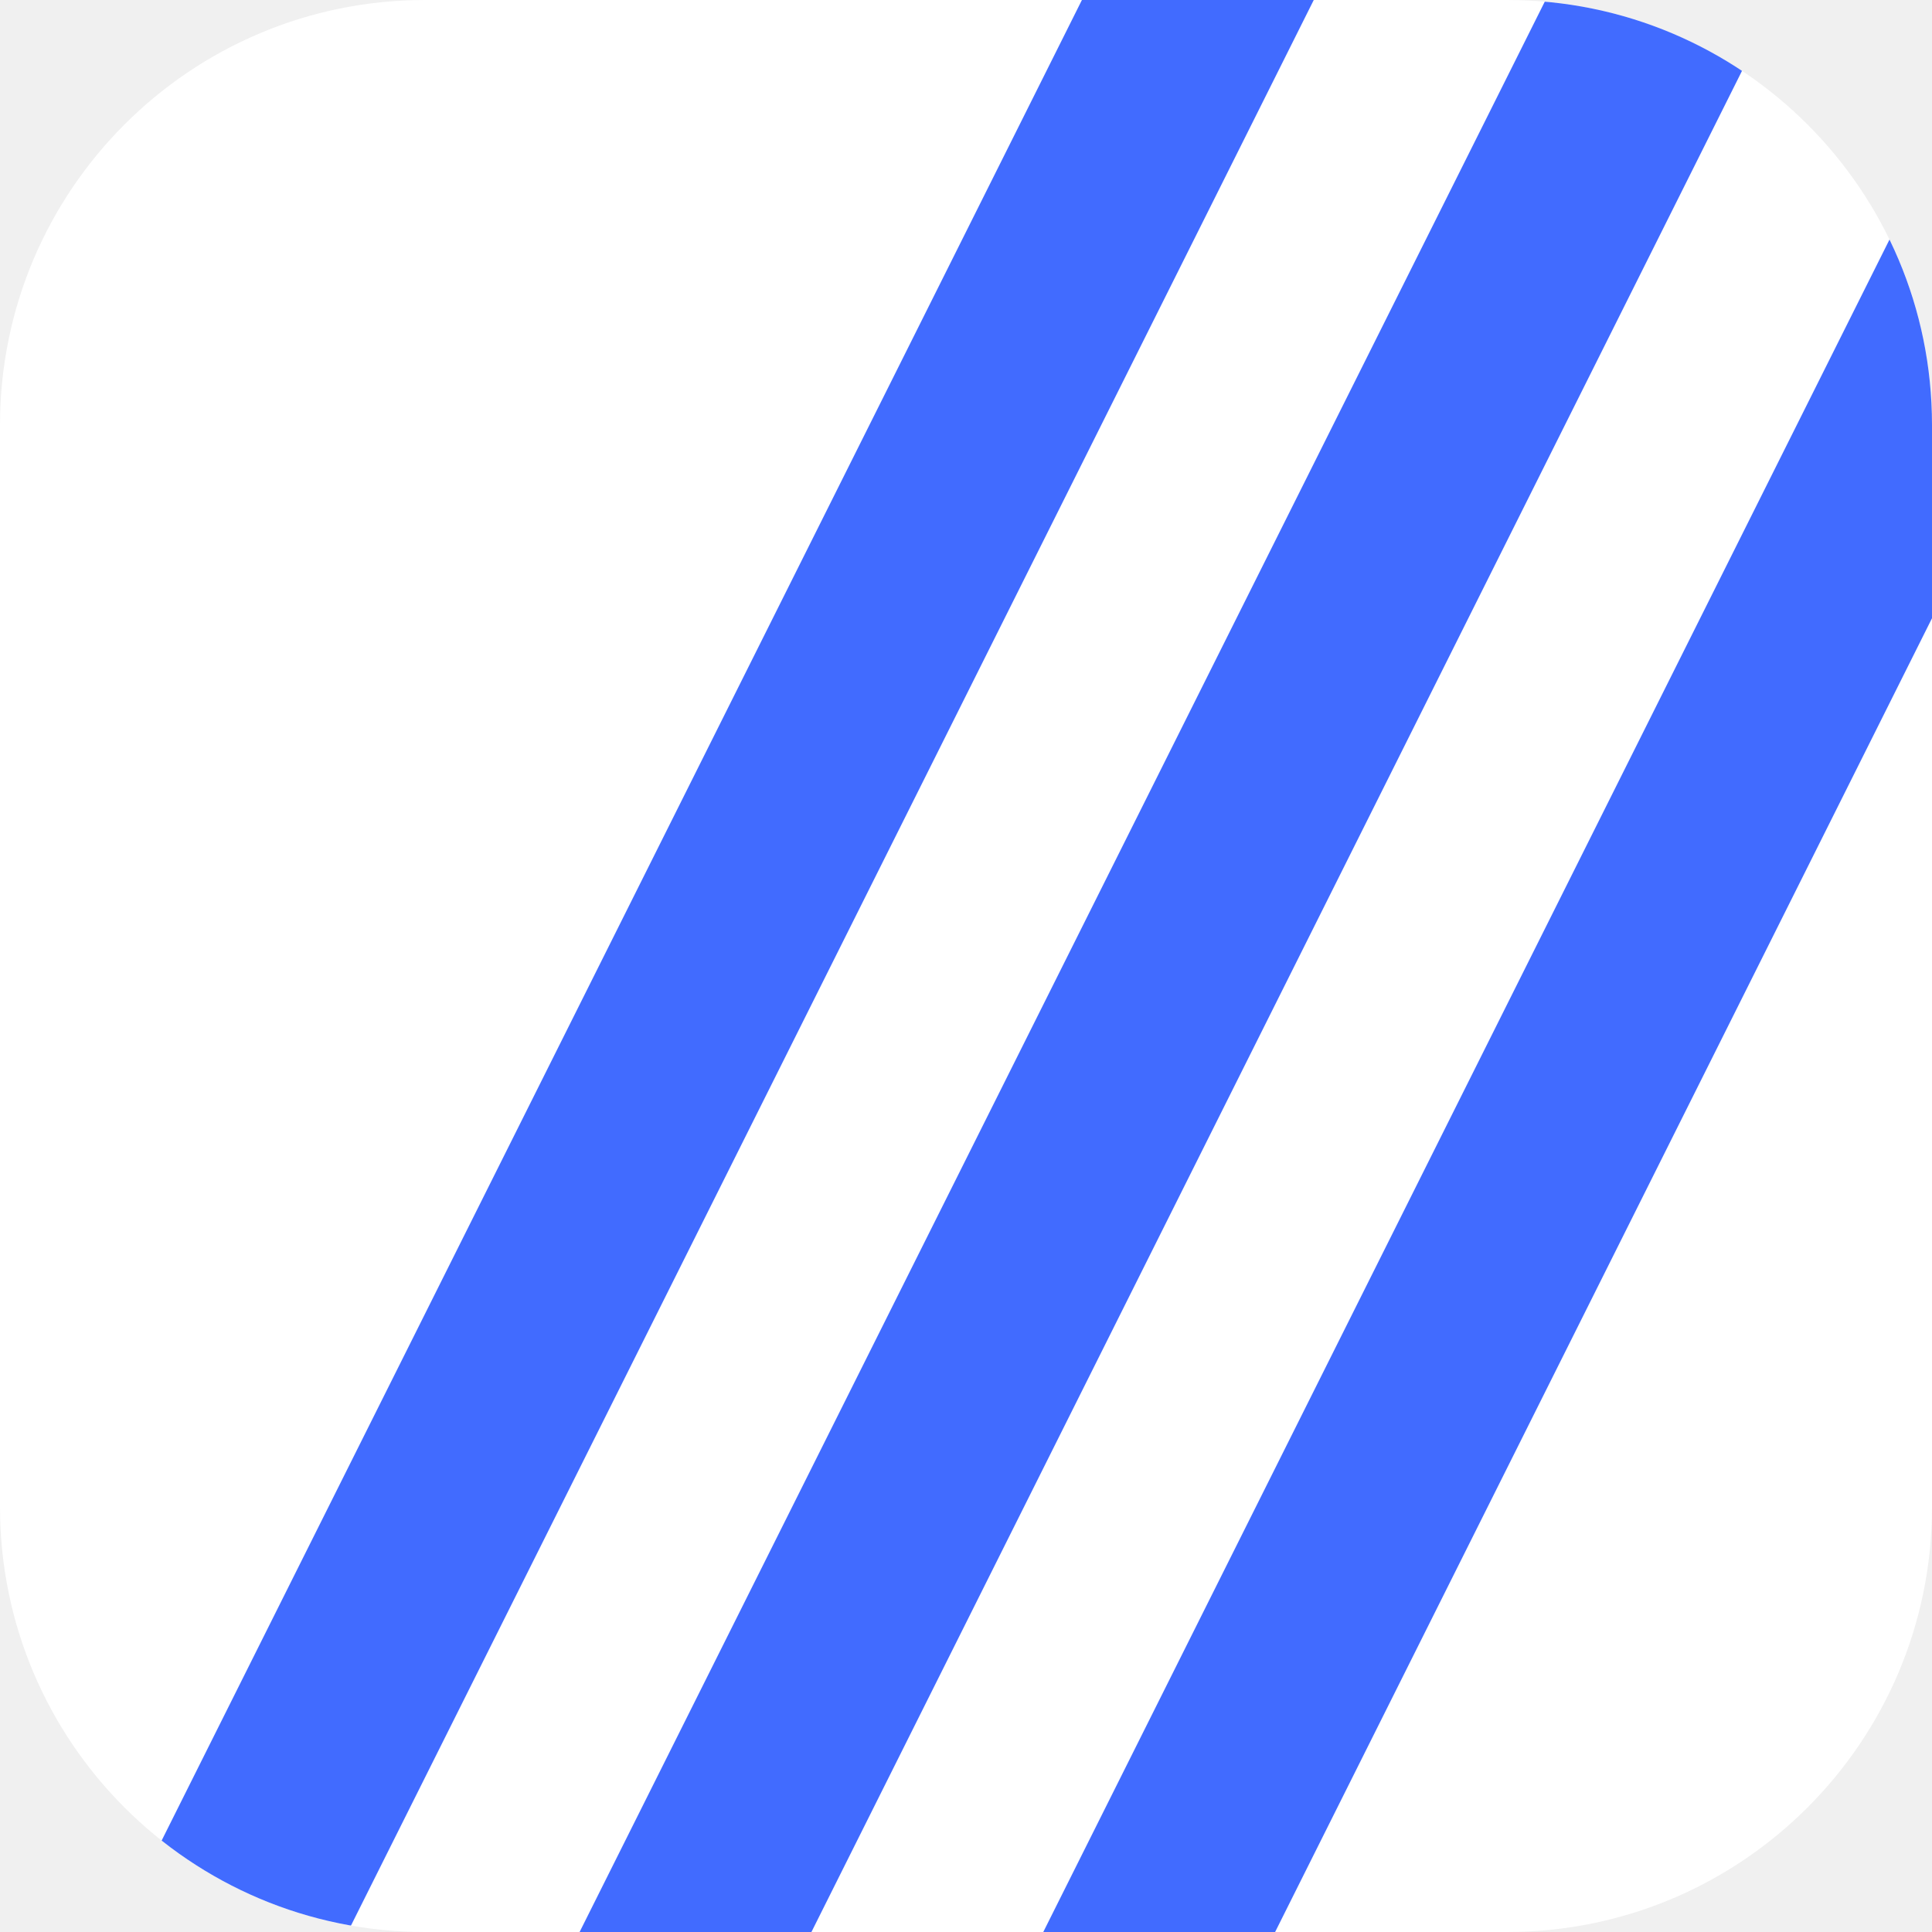
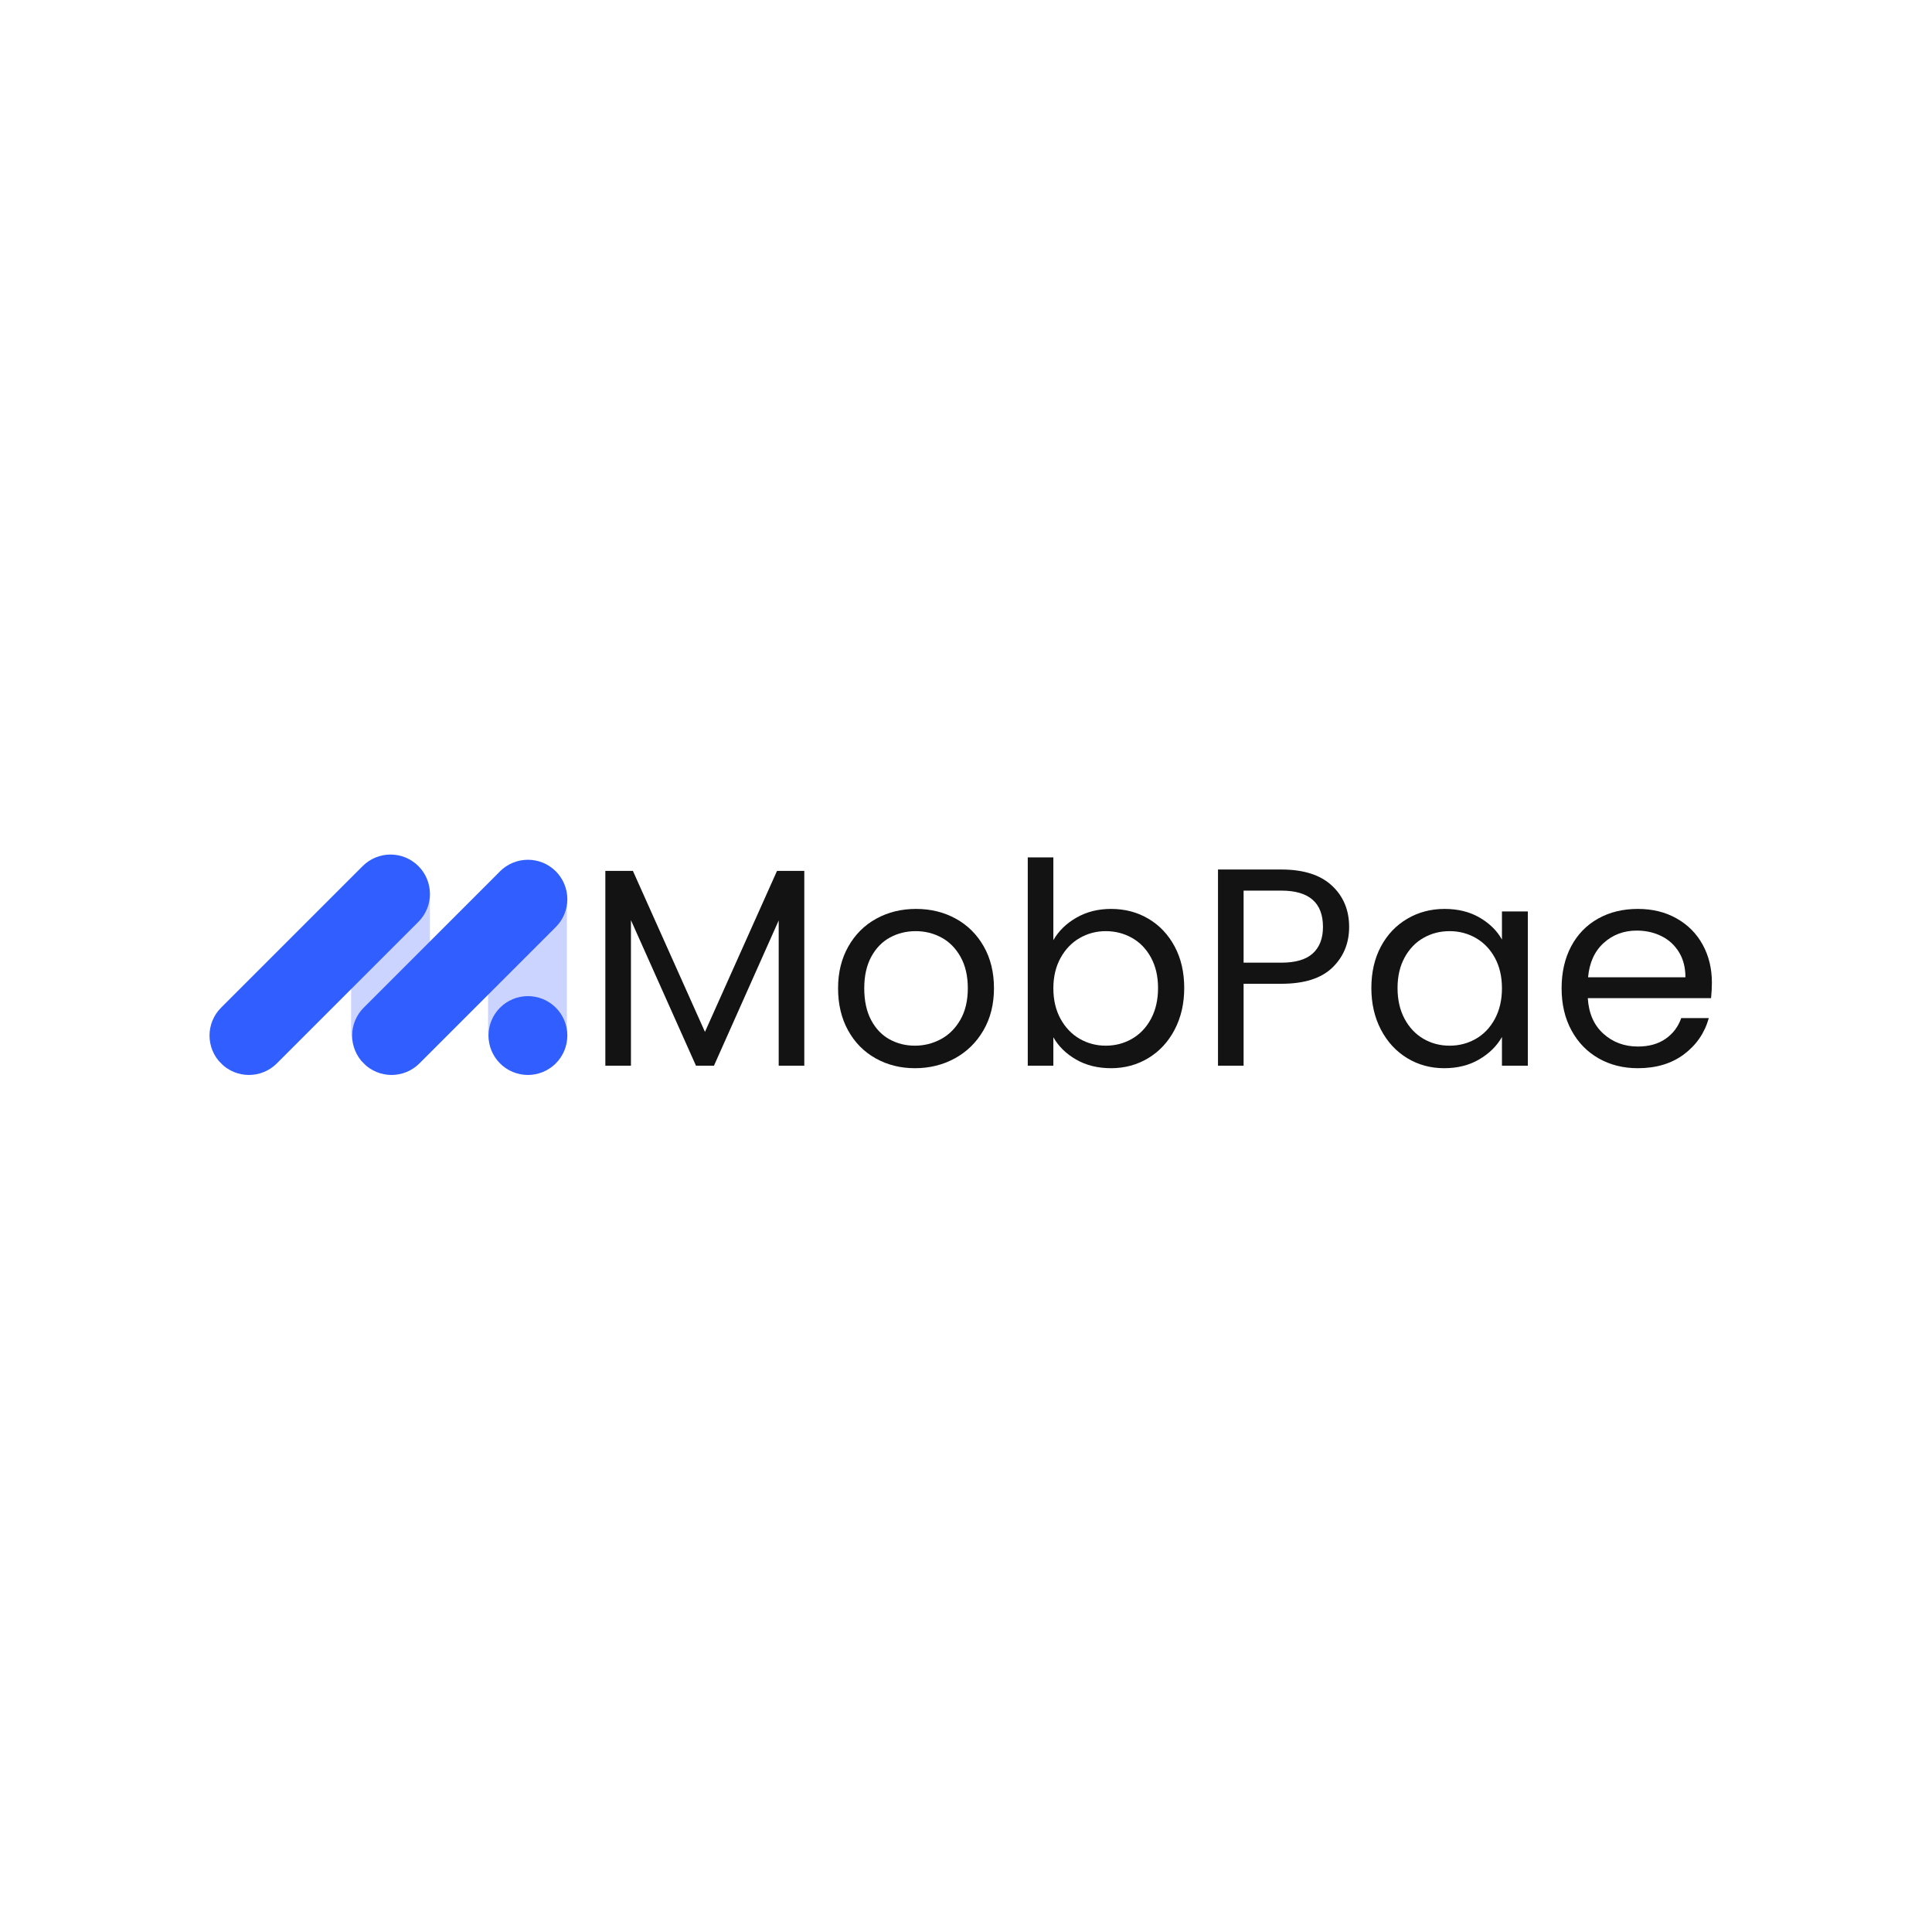
- <svg xmlns="http://www.w3.org/2000/svg" viewBox="0 0 100 100" fill="none" role="img" aria-label="MobPae icon">
+ <svg xmlns="http://www.w3.org/2000/svg" width="1500" height="1500" viewBox="0 0 1500 1500" preserveAspectRatio="xMidYMid meet">
+   <rect x="0" y="0" width="1500" height="1500" rx="0" fill="#ffffff" />
  <defs>
-     <clipPath id="mobpae-icon-clip">
-       <rect width="100" height="100" rx="22" ry="22" />
+     <g />
+     <clipPath id="d990ce8c27">
+       <path d="M 123.613 15.422 L 184.812 15.422 L 184.812 181.324 L 123.613 181.324 Z M 123.613 15.422 " clip-rule="nonzero" />
+     </clipPath>
+     <clipPath id="26c45a56cb">
+       <path d="M 154.211 15.422 C 162.328 15.422 170.109 18.645 175.848 24.383 C 181.586 30.121 184.812 37.902 184.812 46.02 L 184.812 150.559 C 184.812 158.672 181.586 166.457 175.848 172.195 C 170.109 177.934 162.328 181.156 154.211 181.156 C 146.098 181.156 138.312 177.934 132.574 172.195 C 126.836 166.457 123.613 158.672 123.613 150.559 L 123.613 46.02 C 123.613 37.902 126.836 30.121 132.574 24.383 C 138.312 18.645 146.098 15.422 154.211 15.422 Z M 154.211 15.422 " clip-rule="nonzero" />
+     </clipPath>
+     <clipPath id="aa6fb3e7c1">
+       <path d="M 0.613 0.422 L 61.812 0.422 L 61.812 166.324 L 0.613 166.324 Z M 0.613 0.422 " clip-rule="nonzero" />
+     </clipPath>
+     <clipPath id="8368b25301">
+       <path d="M 31.211 0.422 C 39.328 0.422 47.109 3.645 52.848 9.383 C 58.586 15.121 61.812 22.902 61.812 31.02 L 61.812 135.559 C 61.812 143.672 58.586 151.457 52.848 157.195 C 47.109 162.934 39.328 166.156 31.211 166.156 C 23.098 166.156 15.312 162.934 9.574 157.195 C 3.836 151.457 0.613 143.672 0.613 135.559 L 0.613 31.02 C 0.613 22.902 3.836 15.121 9.574 9.383 C 15.312 3.645 23.098 0.422 31.211 0.422 Z M 31.211 0.422 " clip-rule="nonzero" />
+     </clipPath>
+     <clipPath id="1a54c0b93f">
+       <rect x="0" width="62" y="0" height="167" />
+     </clipPath>
+     <clipPath id="1baf677787">
+       <path d="M 229.934 17.855 L 291.129 17.855 L 291.129 181.367 L 229.934 181.367 Z M 229.934 17.855 " clip-rule="nonzero" />
+     </clipPath>
+     <clipPath id="cb1d260b1a">
+       <path d="M 260.531 17.855 C 268.645 17.855 276.43 21.078 282.168 26.816 C 287.906 32.555 291.129 40.34 291.129 48.453 L 291.129 150.559 C 291.129 158.672 287.906 166.457 282.168 172.195 C 276.43 177.934 268.645 181.156 260.531 181.156 C 252.414 181.156 244.633 177.934 238.895 172.195 C 233.156 166.457 229.934 158.672 229.934 150.559 L 229.934 48.453 C 229.934 40.34 233.156 32.555 238.895 26.816 C 244.633 21.078 252.414 17.855 260.531 17.855 Z M 260.531 17.855 " clip-rule="nonzero" />
+     </clipPath>
+     <clipPath id="2299d84ded">
+       <path d="M 0.934 0.855 L 62.129 0.855 L 62.129 164.359 L 0.934 164.359 Z M 0.934 0.855 " clip-rule="nonzero" />
+     </clipPath>
+     <clipPath id="92bb6d3ab9">
+       <path d="M 31.531 0.855 C 39.645 0.855 47.43 4.078 53.168 9.816 C 58.906 15.555 62.129 23.34 62.129 31.453 L 62.129 133.559 C 62.129 141.672 58.906 149.457 53.168 155.195 C 47.43 160.934 39.645 164.156 31.531 164.156 C 23.414 164.156 15.633 160.934 9.895 155.195 C 4.156 149.457 0.934 141.672 0.934 133.559 L 0.934 31.453 C 0.934 23.34 4.156 15.555 9.895 9.816 C 15.633 4.078 23.414 0.855 31.531 0.855 Z M 31.531 0.855 " clip-rule="nonzero" />
+     </clipPath>
+     <clipPath id="daff739db4">
+       <rect x="0" width="63" y="0" height="165" />
+     </clipPath>
+     <clipPath id="7722901e59">
+       <path d="M 124 17 L 292 17 L 292 185 L 124 185 Z M 124 17 " clip-rule="nonzero" />
+     </clipPath>
+     <clipPath id="fdbabfcf00">
+       <path d="M 260.883 4.848 L 304.156 48.121 L 154.895 197.379 L 111.625 154.105 Z M 260.883 4.848 " clip-rule="nonzero" />
+     </clipPath>
+     <clipPath id="8a304f3050">
+       <path d="M 282.52 26.484 C 288.258 32.223 291.48 40.004 291.48 48.121 C 291.48 56.234 288.258 64.016 282.52 69.754 L 176.637 175.637 C 170.898 181.375 163.117 184.598 155 184.598 C 146.887 184.598 139.102 181.375 133.363 175.637 C 127.625 169.898 124.402 162.117 124.402 154 C 124.402 145.887 127.625 138.102 133.363 132.363 L 239.246 26.484 C 244.984 20.746 252.766 17.52 260.883 17.52 C 268.996 17.52 276.781 20.746 282.52 26.484 Z M 282.52 26.484 " clip-rule="nonzero" />
+     </clipPath>
+     <clipPath id="6ebb3055c0">
+       <path d="M 0.359 0.441 L 167.641 0.441 L 167.641 167.719 L 0.359 167.719 Z M 0.359 0.441 " clip-rule="nonzero" />
+     </clipPath>
+     <clipPath id="c178ea6706">
+       <path d="M 136.883 -12.152 L 180.156 31.121 L 30.895 180.379 L -12.375 137.105 Z M 136.883 -12.152 " clip-rule="nonzero" />
+     </clipPath>
+     <clipPath id="1b35abb682">
+       <path d="M 158.52 9.484 C 164.258 15.223 167.48 23.004 167.48 31.121 C 167.48 39.234 164.258 47.016 158.52 52.754 L 52.637 158.637 C 46.898 164.375 39.117 167.598 31 167.598 C 22.887 167.598 15.102 164.375 9.363 158.637 C 3.625 152.898 0.402 145.117 0.402 137 C 0.402 128.887 3.625 121.102 9.363 115.363 L 115.246 9.484 C 120.984 3.746 128.766 0.52 136.883 0.52 C 144.996 0.52 152.781 3.746 158.52 9.484 Z M 158.52 9.484 " clip-rule="nonzero" />
+     </clipPath>
+     <clipPath id="bfb63a9847">
+       <rect x="0" width="168" y="0" height="168" />
+     </clipPath>
+     <clipPath id="88dee04091">
+       <path d="M 230 123 L 292 123 L 292 185 L 230 185 Z M 230 123 " clip-rule="nonzero" />
+     </clipPath>
+     <clipPath id="0f80e8f2e8">
+       <path d="M 260.883 110.707 L 304.156 153.98 L 260.715 197.426 L 217.441 154.152 Z M 260.883 110.707 " clip-rule="nonzero" />
+     </clipPath>
+     <clipPath id="da84f317b0">
+       <path d="M 282.52 132.344 C 288.258 138.082 291.48 145.867 291.48 153.98 C 291.48 162.098 288.258 169.879 282.52 175.617 L 282.5 175.637 C 276.762 181.375 268.98 184.598 260.863 184.598 C 252.75 184.598 244.965 181.375 239.227 175.637 C 233.488 169.898 230.266 162.117 230.266 154 C 230.266 145.887 233.488 138.102 239.227 132.363 L 239.246 132.344 C 244.984 126.605 252.766 123.383 260.883 123.383 C 268.996 123.383 276.781 126.605 282.52 132.344 Z M 282.52 132.344 " clip-rule="nonzero" />
+     </clipPath>
+     <clipPath id="e816f2f4f2">
+       <path d="M 0.199 0.281 L 61.641 0.281 L 61.641 61.719 L 0.199 61.719 Z M 0.199 0.281 " clip-rule="nonzero" />
+     </clipPath>
+     <clipPath id="1793c0f563">
+       <path d="M 30.883 -12.293 L 74.156 30.98 L 30.715 74.426 L -12.559 31.152 Z M 30.883 -12.293 " clip-rule="nonzero" />
+     </clipPath>
+     <clipPath id="a782826f9f">
+       <path d="M 52.52 9.344 C 58.258 15.082 61.48 22.867 61.48 30.98 C 61.48 39.098 58.258 46.879 52.52 52.617 L 52.5 52.637 C 46.762 58.375 38.98 61.598 30.863 61.598 C 22.75 61.598 14.965 58.375 9.227 52.637 C 3.488 46.898 0.266 39.117 0.266 31 C 0.266 22.887 3.488 15.102 9.227 9.363 L 9.246 9.344 C 14.984 3.605 22.766 0.383 30.883 0.383 C 38.996 0.383 46.781 3.605 52.52 9.344 Z M 52.52 9.344 " clip-rule="nonzero" />
+     </clipPath>
+     <clipPath id="5745c31668">
+       <rect x="0" width="62" y="0" height="62" />
+     </clipPath>
+     <clipPath id="756bb05866">
+       <path d="M 13 13 L 185 13 L 185 185 L 13 185 Z M 13 13 " clip-rule="nonzero" />
+     </clipPath>
+     <clipPath id="cb7e210a81">
+       <path d="M 154.207 0.789 L 197.48 44.062 L 44.168 197.379 L 0.895 154.105 Z M 154.207 0.789 " clip-rule="nonzero" />
+     </clipPath>
+     <clipPath id="32c0c13423">
+       <path d="M 175.844 22.426 C 181.582 28.164 184.809 35.949 184.809 44.062 C 184.809 52.18 181.582 59.961 175.844 65.699 L 65.91 175.637 C 60.172 181.375 52.387 184.598 44.273 184.598 C 36.156 184.598 28.375 181.375 22.637 175.637 C 16.898 169.898 13.672 162.117 13.672 154 C 13.672 145.887 16.898 138.102 22.637 132.363 L 132.57 22.426 C 138.312 16.688 146.094 13.465 154.207 13.465 C 162.324 13.465 170.105 16.688 175.844 22.426 Z M 175.844 22.426 " clip-rule="nonzero" />
+     </clipPath>
+     <clipPath id="072cb4578b">
+       <path d="M 0.48 0.359 L 171.84 0.359 L 171.84 171.719 L 0.48 171.719 Z M 0.48 0.359 " clip-rule="nonzero" />
+     </clipPath>
+     <clipPath id="a16e817d29">
+       <path d="M 141.207 -12.211 L 184.48 31.062 L 31.168 184.379 L -12.105 141.105 Z M 141.207 -12.211 " clip-rule="nonzero" />
+     </clipPath>
+     <clipPath id="929b1620bf">
+       <path d="M 162.844 9.426 C 168.582 15.164 171.809 22.949 171.809 31.062 C 171.809 39.18 168.582 46.961 162.844 52.699 L 52.91 162.637 C 47.172 168.375 39.387 171.598 31.273 171.598 C 23.156 171.598 15.375 168.375 9.637 162.637 C 3.898 156.898 0.672 149.117 0.672 141 C 0.672 132.887 3.898 125.102 9.637 119.363 L 119.57 9.426 C 125.312 3.688 133.094 0.465 141.207 0.465 C 149.324 0.465 157.105 3.688 162.844 9.426 Z M 162.844 9.426 " clip-rule="nonzero" />
+     </clipPath>
+     <clipPath id="ba2d310295">
+       <rect x="0" width="172" y="0" height="172" />
+     </clipPath>
+     <clipPath id="69afb42b04">
+       <rect x="0" width="305" y="0" height="198" />
+     </clipPath>
+     <clipPath id="2ce89d72d2">
+       <rect x="0" width="887" y="0" height="307" />
    </clipPath>
  </defs>
-   <rect width="100" height="100" rx="22" ry="22" fill="#FFFFFF" />
-   <g clip-path="url(#mobpae-icon-clip)">
-     <path d="M6 100H18L68 0H56L6 100Z" fill="#315eff" opacity="0.92" />
-     <path d="M30 100H42L92 0H80L30 100Z" fill="#315eff" opacity="0.92" />
-     <path d="M54 100H66L100 32V8L54 100Z" fill="#315eff" opacity="0.92" />
+   <g transform="matrix(1, 0, 0, 1, 149, 650)">
+     <g clip-path="url(#69afb42b04)">
+       <g clip-path="url(#d990ce8c27)">
+         <g clip-path="url(#26c45a56cb)">
+           <g transform="matrix(1, 0, 0, 1, 123, 15)">
+             <g clip-path="url(#1a54c0b93f)">
+               <g clip-path="url(#aa6fb3e7c1)">
+                 <g clip-path="url(#8368b25301)">
+                   <path fill="#cbd4ff" d="M 0.613 0.422 L 61.812 0.422 L 61.812 166.086 L 0.613 166.086 Z M 0.613 0.422 " fill-opacity="1" fill-rule="nonzero" />
+                 </g>
+               </g>
+             </g>
+           </g>
+         </g>
+       </g>
+       <g clip-path="url(#1baf677787)">
+         <g clip-path="url(#cb1d260b1a)">
+           <g transform="matrix(1, 0, 0, 1, 229, 17)">
+             <g clip-path="url(#daff739db4)">
+               <g clip-path="url(#2299d84ded)">
+                 <g clip-path="url(#92bb6d3ab9)">
+                   <path fill="#cbd4ff" d="M 0.934 0.855 L 62.129 0.855 L 62.129 164.129 L 0.934 164.129 Z M 0.934 0.855 " fill-opacity="1" fill-rule="nonzero" />
+                 </g>
+               </g>
+             </g>
+           </g>
+         </g>
+       </g>
+       <g clip-path="url(#7722901e59)">
+         <g clip-path="url(#fdbabfcf00)">
+           <g clip-path="url(#8a304f3050)">
+             <g transform="matrix(1, 0, 0, 1, 124, 17)">
+               <g clip-path="url(#bfb63a9847)">
+                 <g clip-path="url(#6ebb3055c0)">
+                   <g clip-path="url(#c178ea6706)">
+                     <g clip-path="url(#1b35abb682)">
+                       <path fill="#315eff" d="M 136.883 -12.152 L 180.156 31.121 L 31.066 180.207 L -12.207 136.938 Z M 136.883 -12.152 " fill-opacity="1" fill-rule="nonzero" />
+                     </g>
+                   </g>
+                 </g>
+               </g>
+             </g>
+           </g>
+         </g>
+       </g>
+       <g clip-path="url(#88dee04091)">
+         <g clip-path="url(#0f80e8f2e8)">
+           <g clip-path="url(#da84f317b0)">
+             <g transform="matrix(1, 0, 0, 1, 230, 123)">
+               <g clip-path="url(#5745c31668)">
+                 <g clip-path="url(#e816f2f4f2)">
+                   <g clip-path="url(#1793c0f563)">
+                     <g clip-path="url(#a782826f9f)">
+                       <path fill="#315eff" d="M 30.883 -12.293 L 74.156 30.98 L 30.883 74.254 L -12.391 30.98 Z M 30.883 -12.293 " fill-opacity="1" fill-rule="nonzero" />
+                     </g>
+                   </g>
+                 </g>
+               </g>
+             </g>
+           </g>
+         </g>
+       </g>
+       <g clip-path="url(#756bb05866)">
+         <g clip-path="url(#cb7e210a81)">
+           <g clip-path="url(#32c0c13423)">
+             <g transform="matrix(1, 0, 0, 1, 13, 13)">
+               <g clip-path="url(#ba2d310295)">
+                 <g clip-path="url(#072cb4578b)">
+                   <g clip-path="url(#a16e817d29)">
+                     <g clip-path="url(#929b1620bf)">
+                       <path fill="#315eff" d="M 141.207 -12.211 L 184.48 31.062 L 31.336 184.211 L -11.938 140.938 Z M 141.207 -12.211 " fill-opacity="1" fill-rule="nonzero" />
+                     </g>
+                   </g>
+                 </g>
+               </g>
+             </g>
+           </g>
+         </g>
+       </g>
+     </g>
+   </g>
+   <g transform="matrix(1, 0, 0, 1, 453, 598)">
+     <g clip-path="url(#2ce89d72d2)">
+       <g fill="#131313" fill-opacity="1">
+         <g transform="translate(0.157289, 229.3803)">
+           <g>
+             <path d="M 171.297 -151.203 L 171.297 0 L 151.422 0 L 151.422 -112.75 L 101.172 0 L 87.188 0 L 36.703 -112.969 L 36.703 0 L 16.828 0 L 16.828 -151.203 L 38.234 -151.203 L 94.172 -26.219 L 150.109 -151.203 Z M 171.297 -151.203 " />
+           </g>
+         </g>
+       </g>
+       <g fill="#131313" fill-opacity="1">
+         <g transform="translate(188.2821, 229.3803)">
+           <g>
+             <path d="M 69.047 1.969 C 57.828 1.969 47.664 -0.578 38.562 -5.672 C 29.457 -10.773 22.316 -18.023 17.141 -27.422 C 11.973 -36.816 9.391 -47.707 9.391 -60.094 C 9.391 -72.32 12.047 -83.133 17.359 -92.531 C 22.68 -101.926 29.93 -109.133 39.109 -114.156 C 48.285 -119.188 58.555 -121.703 69.922 -121.703 C 81.285 -121.703 91.555 -119.188 100.734 -114.156 C 109.91 -109.133 117.156 -101.961 122.469 -92.641 C 127.781 -83.316 130.438 -72.469 130.438 -60.094 C 130.438 -47.707 127.707 -36.816 122.25 -27.422 C 116.789 -18.023 109.398 -10.773 100.078 -5.672 C 90.754 -0.578 80.41 1.969 69.047 1.969 Z M 69.047 -15.516 C 76.18 -15.516 82.879 -17.188 89.141 -20.531 C 95.41 -23.883 100.473 -28.91 104.328 -35.609 C 108.191 -42.316 110.125 -50.477 110.125 -60.094 C 110.125 -69.707 108.227 -77.863 104.438 -84.562 C 100.656 -91.258 95.703 -96.242 89.578 -99.516 C 83.461 -102.797 76.836 -104.438 69.703 -104.438 C 62.422 -104.438 55.754 -102.797 49.703 -99.516 C 43.66 -96.242 38.816 -91.258 35.172 -84.562 C 31.535 -77.863 29.719 -69.707 29.719 -60.094 C 29.719 -50.332 31.5 -42.098 35.062 -35.391 C 38.633 -28.691 43.406 -23.703 49.375 -20.422 C 55.352 -17.148 61.91 -15.516 69.047 -15.516 Z M 69.047 -15.516 " />
+           </g>
+         </g>
+       </g>
+       <g fill="#131313" fill-opacity="1">
+         <g transform="translate(328.1193, 229.3803)">
+           <g>
+             <path d="M 36.703 -97.453 C 40.785 -104.586 46.758 -110.41 54.625 -114.922 C 62.488 -119.441 71.445 -121.703 81.5 -121.703 C 92.281 -121.703 101.969 -119.148 110.562 -114.047 C 119.156 -108.953 125.926 -101.781 130.875 -92.531 C 135.832 -83.281 138.312 -72.539 138.312 -60.312 C 138.312 -48.219 135.832 -37.438 130.875 -27.969 C 125.926 -18.5 119.117 -11.141 110.453 -5.891 C 101.785 -0.648 92.133 1.969 81.5 1.969 C 71.156 1.969 62.086 -0.285 54.297 -4.797 C 46.504 -9.316 40.641 -15.07 36.703 -22.062 L 36.703 0 L 16.828 0 L 16.828 -161.688 L 36.703 -161.688 Z M 117.984 -60.312 C 117.984 -69.344 116.16 -77.207 112.516 -83.906 C 108.879 -90.602 103.969 -95.695 97.781 -99.188 C 91.594 -102.688 84.781 -104.438 77.344 -104.438 C 70.062 -104.438 63.32 -102.648 57.125 -99.078 C 50.938 -95.516 45.984 -90.348 42.266 -83.578 C 38.555 -76.805 36.703 -68.977 36.703 -60.094 C 36.703 -51.062 38.555 -43.156 42.266 -36.375 C 45.984 -29.602 50.938 -24.43 57.125 -20.859 C 63.32 -17.297 70.062 -15.516 77.344 -15.516 C 84.781 -15.516 91.594 -17.297 97.781 -20.859 C 103.969 -24.43 108.879 -29.602 112.516 -36.375 C 116.16 -43.156 117.984 -51.133 117.984 -60.312 Z M 117.984 -60.312 " />
+           </g>
+         </g>
+       </g>
+       <g fill="#131313" fill-opacity="1">
+         <g transform="translate(475.8224, 229.3803)">
+           <g>
+             <path d="M 118.641 -107.719 C 118.641 -95.051 114.305 -84.523 105.641 -76.141 C 96.973 -67.766 83.754 -63.578 65.984 -63.578 L 36.703 -63.578 L 36.703 0 L 16.828 0 L 16.828 -152.297 L 65.984 -152.297 C 83.172 -152.297 96.242 -148.145 105.203 -139.844 C 114.16 -131.539 118.641 -120.832 118.641 -107.719 Z M 65.984 -79.969 C 77.055 -79.969 85.211 -82.367 90.453 -87.172 C 95.703 -91.984 98.328 -98.832 98.328 -107.719 C 98.328 -126.508 87.547 -135.906 65.984 -135.906 L 36.703 -135.906 L 36.703 -79.969 Z M 65.984 -79.969 " />
+           </g>
+         </g>
+       </g>
+       <g fill="#131313" fill-opacity="1">
+         <g transform="translate(602.3314, 229.3803)">
+           <g>
+             <path d="M 9.391 -60.312 C 9.391 -72.539 11.863 -83.281 16.812 -92.531 C 21.77 -101.781 28.582 -108.953 37.25 -114.047 C 45.914 -119.148 55.566 -121.703 66.203 -121.703 C 76.691 -121.703 85.797 -119.441 93.516 -114.922 C 101.234 -110.41 106.988 -104.734 110.781 -97.891 L 110.781 -119.734 L 130.875 -119.734 L 130.875 0 L 110.781 0 L 110.781 -22.281 C 106.844 -15.289 100.977 -9.5 93.188 -4.906 C 85.395 -0.32 76.328 1.969 65.984 1.969 C 55.348 1.969 45.734 -0.648 37.141 -5.891 C 28.547 -11.141 21.77 -18.5 16.812 -27.969 C 11.863 -37.438 9.391 -48.219 9.391 -60.312 Z M 110.781 -60.094 C 110.781 -69.125 108.957 -76.988 105.312 -83.688 C 101.676 -90.383 96.758 -95.516 90.562 -99.078 C 84.375 -102.648 77.566 -104.438 70.141 -104.438 C 62.711 -104.438 55.938 -102.688 49.812 -99.188 C 43.695 -95.695 38.816 -90.602 35.172 -83.906 C 31.535 -77.207 29.719 -69.344 29.719 -60.312 C 29.719 -51.133 31.535 -43.156 35.172 -36.375 C 38.816 -29.602 43.695 -24.43 49.812 -20.859 C 55.938 -17.297 62.711 -15.516 70.141 -15.516 C 77.566 -15.516 84.375 -17.297 90.562 -20.859 C 96.758 -24.43 101.676 -29.602 105.312 -36.375 C 108.957 -43.156 110.781 -51.062 110.781 -60.094 Z M 110.781 -60.094 " />
+           </g>
+         </g>
+       </g>
+       <g fill="#131313" fill-opacity="1">
+         <g transform="translate(750.0344, 229.3803)">
+           <g>
+             <path d="M 126.078 -64.453 C 126.078 -60.672 125.859 -56.664 125.422 -52.438 L 29.719 -52.438 C 30.445 -40.633 34.488 -31.422 41.844 -24.797 C 49.195 -18.172 58.117 -14.859 68.609 -14.859 C 77.203 -14.859 84.375 -16.859 90.125 -20.859 C 95.883 -24.867 99.93 -30.223 102.266 -36.922 L 123.672 -36.922 C 120.461 -25.422 114.051 -16.062 104.438 -8.844 C 94.82 -1.633 82.879 1.969 68.609 1.969 C 57.242 1.969 47.082 -0.578 38.125 -5.672 C 29.164 -10.773 22.133 -18.023 17.031 -27.422 C 11.938 -36.816 9.391 -47.707 9.391 -60.094 C 9.391 -72.469 11.863 -83.316 16.812 -92.641 C 21.77 -101.961 28.727 -109.133 37.688 -114.156 C 46.645 -119.188 56.953 -121.703 68.609 -121.703 C 79.973 -121.703 90.023 -119.223 98.766 -114.266 C 107.504 -109.316 114.238 -102.508 118.969 -93.844 C 123.707 -85.176 126.078 -75.379 126.078 -64.453 Z M 105.531 -68.609 C 105.531 -76.18 103.852 -82.695 100.5 -88.156 C 97.156 -93.625 92.602 -97.773 86.844 -100.609 C 81.094 -103.453 74.723 -104.875 67.734 -104.875 C 57.68 -104.875 49.125 -101.672 42.062 -95.266 C 35 -88.859 30.957 -79.973 29.938 -68.609 Z M 105.531 -68.609 " />
+           </g>
+         </g>
+       </g>
+     </g>
  </g>
</svg>
